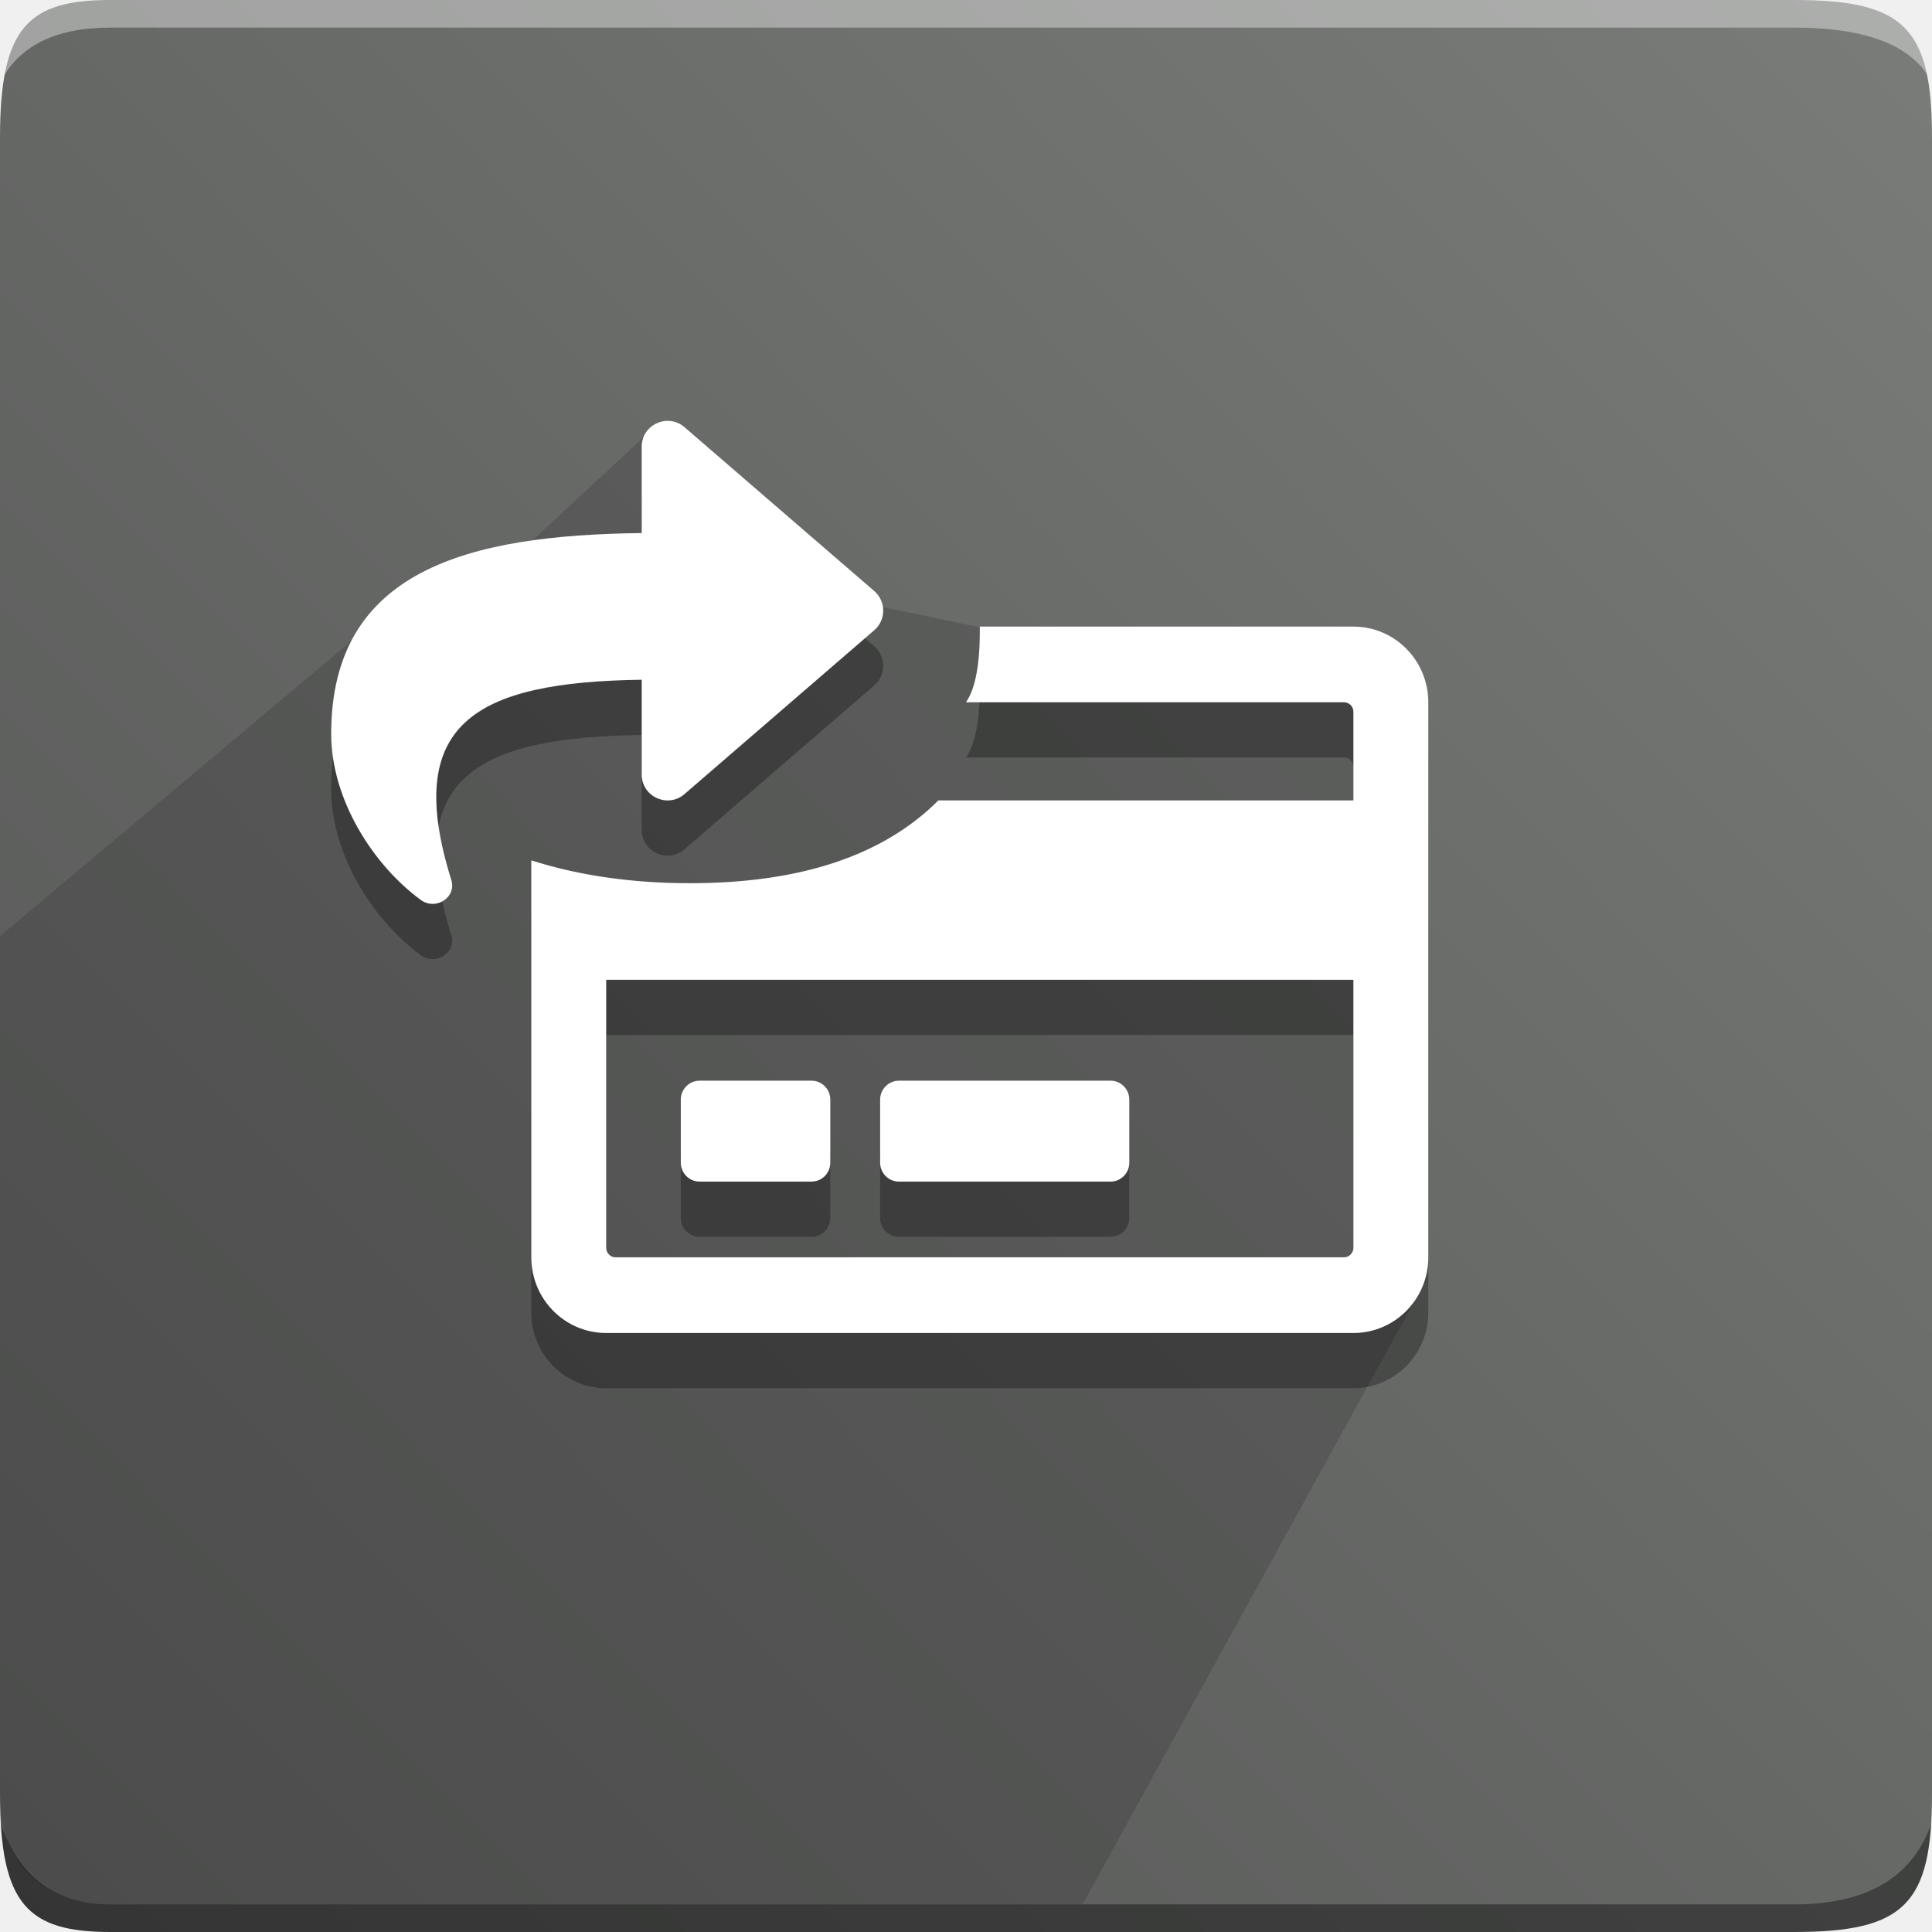
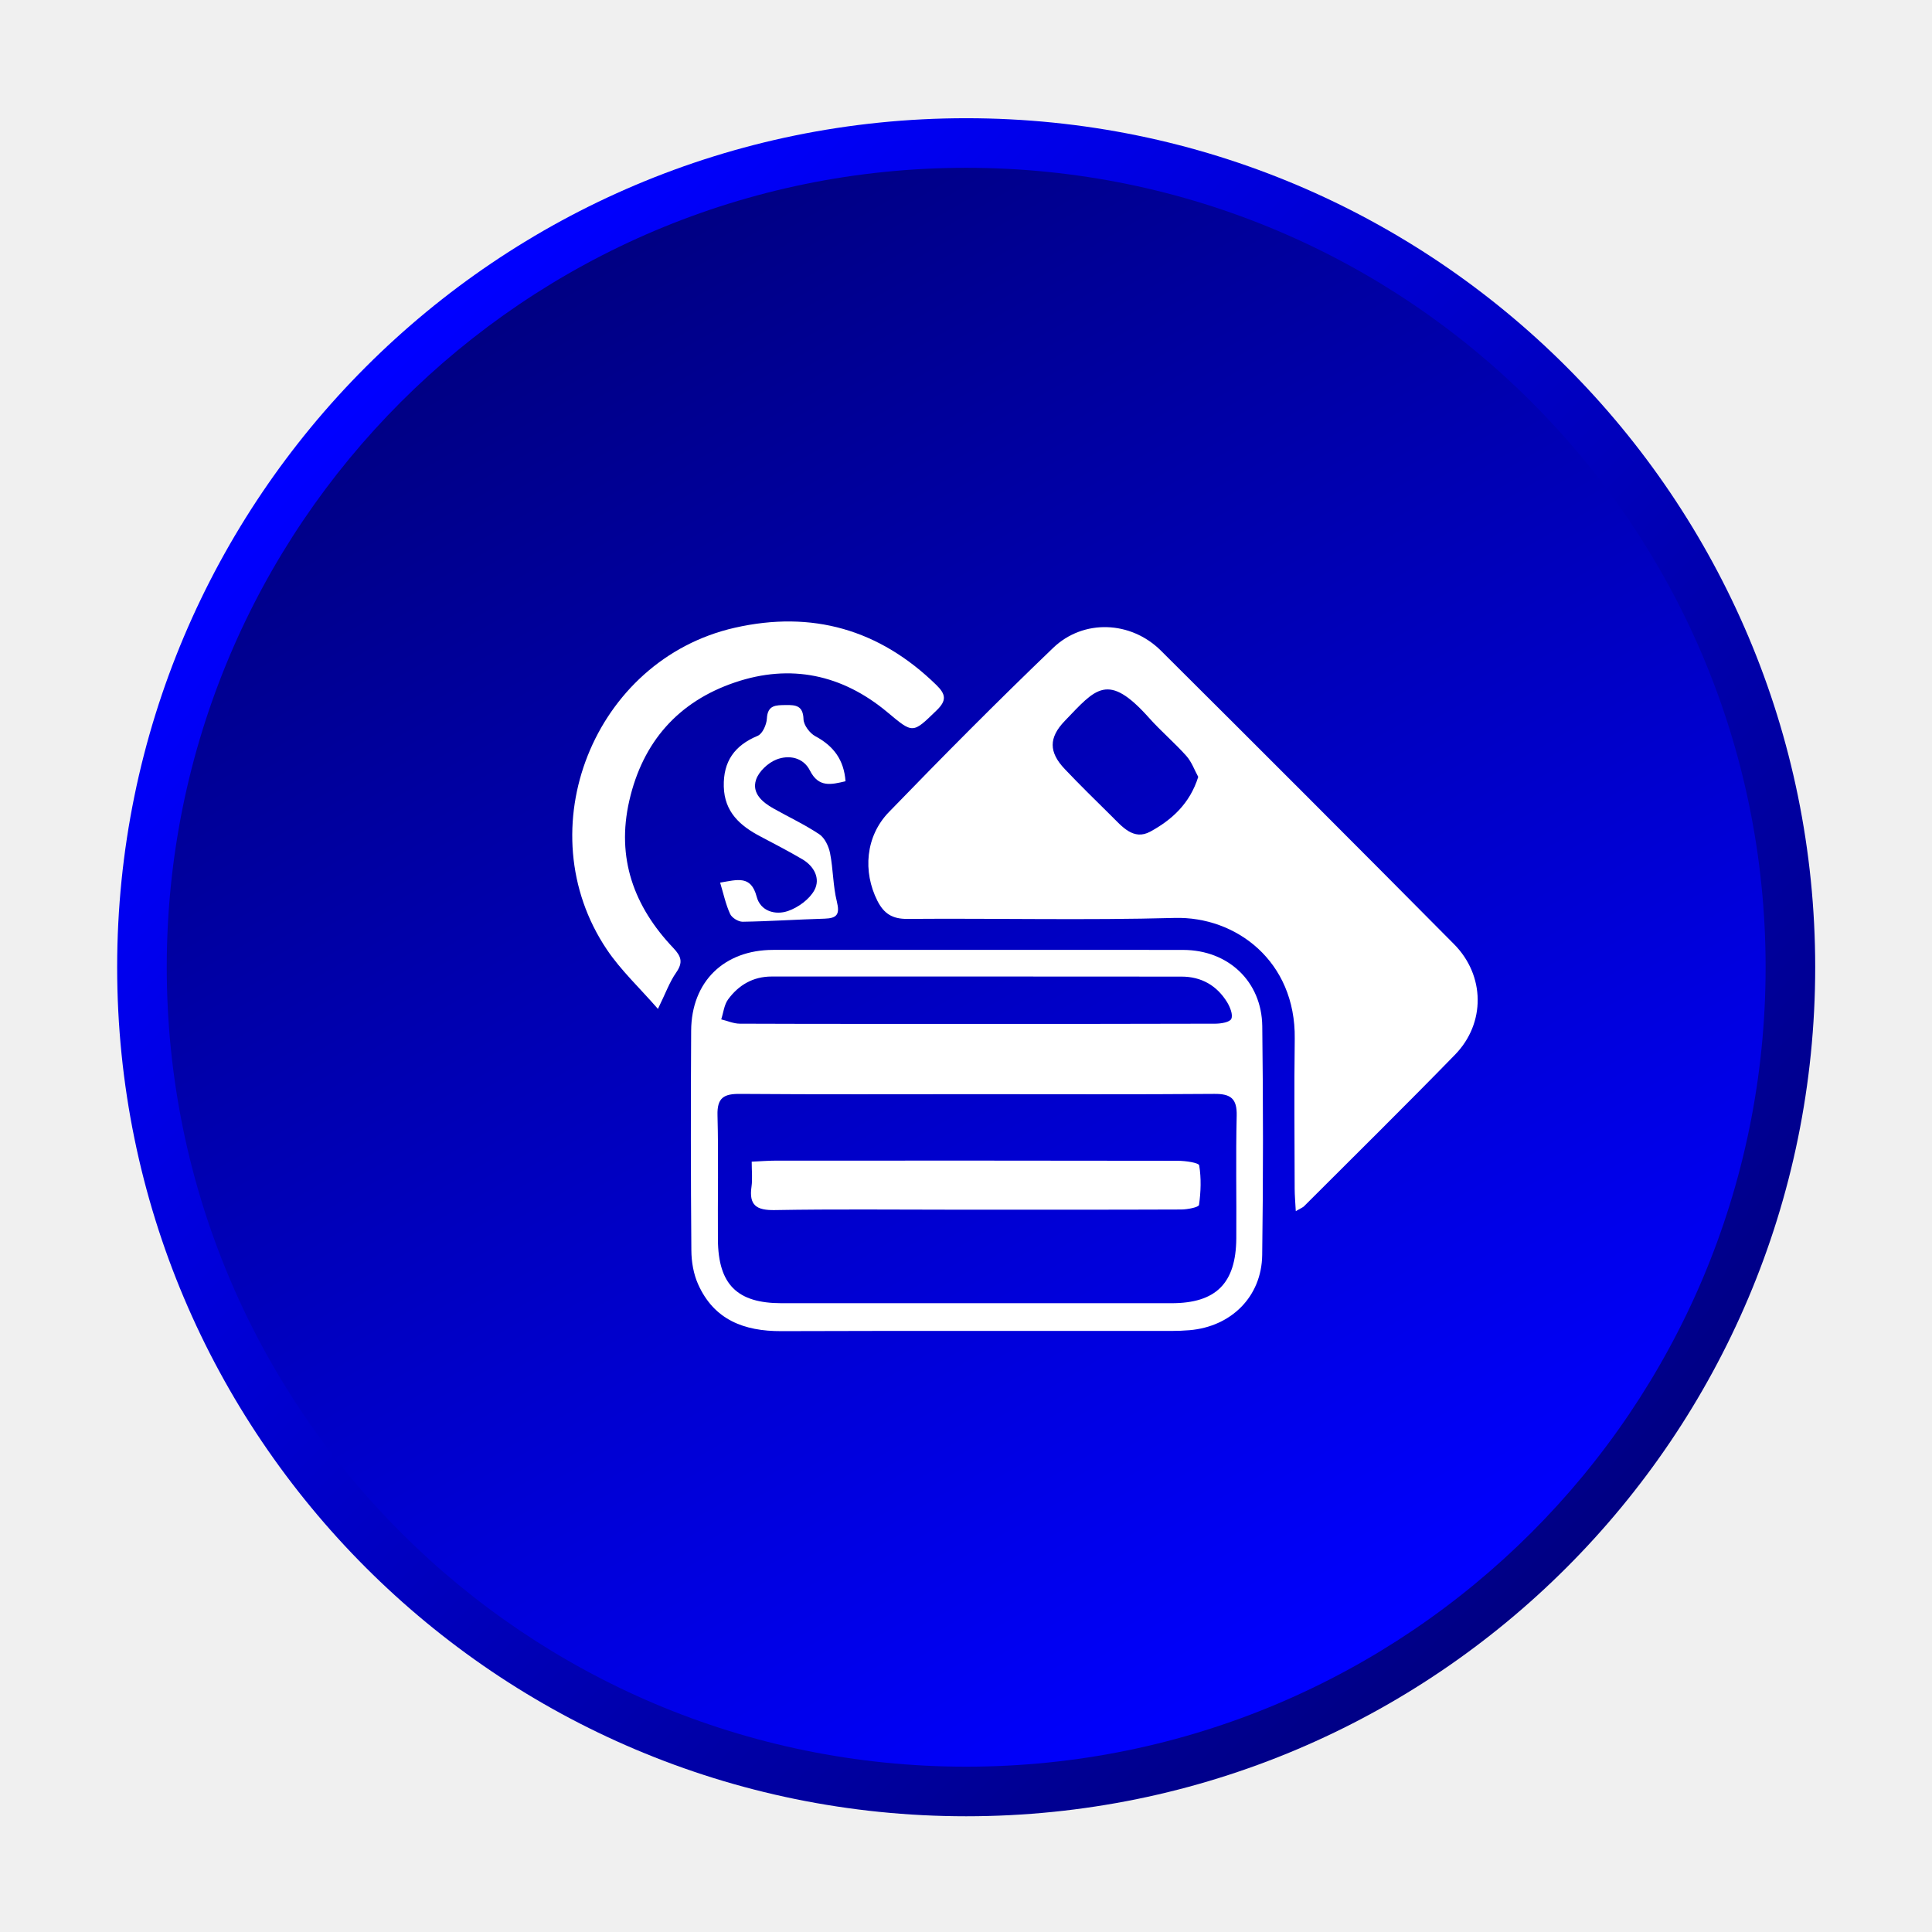
- <svg xmlns="http://www.w3.org/2000/svg" xmlns:xlink="http://www.w3.org/1999/xlink" width="70" height="70" viewBox="0 0 70 70">
-   <defs>
-     <path id="a" d="M4 0h61c4 0 5 1 5 5v60c0 4-1 5-5 5H4c-3 0-4-1-4-5V5c0-4 1-5 4-5z" />
-     <linearGradient id="c" x1="100%" x2="0%" y1="0%" y2="98.616%">
-       <stop offset="0%" stop-color="#797C79" />
-       <stop offset="100%" stop-color="#545554" />
-     </linearGradient>
-     <path id="d" d="M19.25 33.173c1.733.551 3.65.827 5.75.827 4 0 7-1 9-3h15.036v-3.212a.342.342 0 0 0-.339-.343H35c.347-.502.514-1.416.5-2.742h13.536c1.5 0 2.714 1.228 2.714 2.742v20.11c0 1.514-1.213 2.742-2.714 2.742H21.964c-1.5 0-2.714-1.228-2.714-2.742V33.173zm29.447 14.382a.342.342 0 0 0 .339-.343V37.5H21.964v9.712c0 .188.152.343.339.343h26.394zm-18.614-5.713v2.285a.683.683 0 0 1-.677.685h-4.062a.683.683 0 0 1-.677-.685v-2.285c0-.377.304-.686.677-.686h4.062c.373 0 .677.309.677.686zm10.834 0v2.285a.683.683 0 0 1-.677.685h-7.674a.683.683 0 0 1-.677-.685v-2.285c0-.377.305-.686.677-.686h7.674c.372 0 .677.309.677.686zm-9.242-18.427a.938.938 0 0 1 0 1.42L24.8 30.772c-.6.52-1.55.1-1.55-.71v-3.434c-6.058.087-8.67 1.591-6.898 7.256.197.629-.563 1.116-1.097.728C13.546 33.369 12 30.99 12 28.59c0-5.946 4.975-7.204 11.25-7.276v-3.127c0-.807.948-1.23 1.55-.71l6.875 5.937z" />
-     <path id="e" d="M19.25 31.173c1.733.551 3.65.827 5.75.827 4 0 7-1 9-3h15.036v-3.212a.342.342 0 0 0-.339-.343H35c.347-.502.514-1.416.5-2.742h13.536c1.5 0 2.714 1.228 2.714 2.742v20.11c0 1.514-1.213 2.742-2.714 2.742H21.964c-1.5 0-2.714-1.228-2.714-2.742V31.173zm29.447 14.382a.342.342 0 0 0 .339-.343V35.5H21.964v9.712c0 .188.152.343.339.343h26.394zm-18.614-5.713v2.285a.683.683 0 0 1-.677.685h-4.062a.683.683 0 0 1-.677-.685v-2.285c0-.377.304-.686.677-.686h4.062c.373 0 .677.309.677.686zm10.834 0v2.285a.683.683 0 0 1-.677.685h-7.674a.683.683 0 0 1-.677-.685v-2.285c0-.377.305-.686.677-.686h7.674c.372 0 .677.309.677.686zm-9.242-18.427a.938.938 0 0 1 0 1.42L24.8 28.772c-.6.52-1.55.1-1.55-.71v-3.434c-6.058.087-8.67 1.591-6.898 7.256.197.629-.563 1.116-1.097.728C13.546 31.369 12 28.99 12 26.59c0-5.946 4.975-7.204 11.25-7.276v-3.127c0-.807.948-1.23 1.55-.71l6.875 5.937z" />
-   </defs>
-   <g fill="none" fill-rule="evenodd">
-     <mask id="b" fill="#fff">
-       <use xlink:href="#a" />
-     </mask>
-     <g mask="url(#b)">
-       <path fill="url(#c)" d="M0 0H70V70H0z" />
-       <path fill="#FFF" fill-opacity=".383" d="M4 1h61c2.667 0 4.333.667 5 2V0H0v3c.667-1.333 2-2 4-2z" />
-       <path fill="#393939" d="M4 69c-2 0-4-1-4-4V33.916L13 23l4.914-2.142 5.764-5.35L32 22l3.561.74L48 23l3.576 1.968-.236 22.01L39.224 69H4z" opacity=".324" />
-       <path fill="#000" fill-opacity=".383" d="M4 69h61c2.667 0 4.333-1 5-3v4H0v-4c.667 2 2 3 4 3z" />
-       <use fill="#000" fill-rule="nonzero" opacity=".3" xlink:href="#d" />
-       <use fill="#FFF" fill-rule="nonzero" xlink:href="#e" />
+ <svg xmlns="http://www.w3.org/2000/svg" version="1.1" id="Layer_1" x="0px" y="0px" width="512px" height="512px" viewBox="0 0 512 512" enable-background="new 0 0 512 512" xml:space="preserve">
+   <g>
+     <g>
+       <linearGradient id="SVGID_1_" gradientUnits="userSpaceOnUse" x1="100.413" y1="100.694" x2="416.486" y2="416.767">
+         <stop offset="0" style="stop-color:#0000FF" />
+         <stop offset="1" style="stop-color:#000083" />
+       </linearGradient>
+       <path fill="url(#SVGID_1_)" d="M481.048,256.33c0,124.261-100.733,225-225,225s-225-100.739-225-225    c0-124.267,100.733-225,225-225S481.048,132.063,481.048,256.33z" />
+       <linearGradient id="SVGID_2_" gradientUnits="userSpaceOnUse" x1="150.102" y1="72.825" x2="361.995" y2="439.835">
+         <stop offset="0" style="stop-color:#000083" />
+         <stop offset="1" style="stop-color:#0000FF" />
+       </linearGradient>
+       <circle fill="url(#SVGID_2_)" cx="256.048" cy="256.33" r="211.858" />
    </g>
  </g>
+   <g>
+     <path fill-rule="evenodd" clip-rule="evenodd" fill="#FFFFFF" d="M343.395,320.963c-0.134-2.5-0.287-4.199-0.293-5.916   c-0.024-13.259-0.165-26.517,0.019-39.78c0.274-20.544-15.563-32.457-31.847-32.005c-23.594,0.648-47.212,0.067-70.813,0.257   c-4.022,0.036-6.234-1.424-7.952-4.817c-3.863-7.659-3.191-17.047,3.056-23.49c14.267-14.743,28.729-29.321,43.533-43.521   c8.057-7.714,20.611-7.157,28.546,0.728c25.978,25.844,51.889,51.772,77.695,77.8c8.239,8.313,8.368,20.947,0.274,29.267   c-13.19,13.545-26.674,26.821-40.049,40.201C345.241,319.998,344.758,320.175,343.395,320.963z M317.545,205.884   c-0.99-1.803-1.741-3.979-3.16-5.568c-3.117-3.49-6.729-6.541-9.847-10.043c-11.003-12.323-14.126-7.793-22.378,0.795   c-4.267,4.438-4.229,8.27,0,12.726c3.998,4.224,8.179,8.294,12.316,12.39c2.873,2.836,5.905,6.626,10.349,4.211   C310.479,217.32,315.314,213.011,317.545,205.884z" />
+     <path fill-rule="evenodd" clip-rule="evenodd" fill="#FFFFFF" d="M259.227,251.733c18.117,0,36.223-0.03,54.34,0.006   c11.895,0.024,20.788,8.313,20.947,20.196c0.244,20.214,0.263,40.439-0.019,60.647c-0.146,11.052-8.203,18.985-19.242,19.933   c-1.607,0.135-3.233,0.195-4.841,0.195c-34.443,0.019-68.9-0.061-103.355,0.056c-9.878,0.036-17.855-2.989-22.072-12.476   c-1.204-2.708-1.748-5.923-1.767-8.912c-0.159-19.407-0.171-38.82-0.055-58.233c0.074-12.995,8.716-21.4,21.718-21.412   C222.992,251.721,241.115,251.733,259.227,251.733z M258.719,289.967c-20.874,0-41.729,0.092-62.585-0.073   c-4.272-0.043-6.119,0.984-5.99,5.654c0.293,10.996,0.031,21.999,0.11,32.989c0.098,11.882,5.116,16.827,16.864,16.827   c34.456,0.006,68.9,0,103.344,0c11.779,0,17.084-5.263,17.17-17.183c0.08-10.831-0.159-21.668,0.104-32.5   c0.116-4.547-1.583-5.831-5.94-5.788C300.767,290.059,279.746,289.967,258.719,289.967z M258.603,271.342   c21.168,0,42.341,0.019,63.509-0.055c1.473-0.006,3.796-0.385,4.199-1.289c0.489-1.082-0.324-3.094-1.1-4.383   c-2.732-4.456-6.847-6.804-12.091-6.804c-36.204-0.036-72.415-0.024-108.613-0.024c-4.915,0-8.747,2.243-11.552,6.063   c-1.052,1.437-1.241,3.509-1.822,5.294c1.644,0.396,3.276,1.137,4.92,1.143C216.897,271.367,237.753,271.342,258.603,271.342z" />
+     <path fill-rule="evenodd" clip-rule="evenodd" fill="#FFFFFF" d="M174.361,267.369c-4.902-5.623-9.841-10.238-13.521-15.703   c-21.412-31.803-3.472-76.852,33.9-85.312c20.458-4.633,38.307,0.434,53.393,15.165c2.542,2.481,2.775,4.114,0.116,6.699   c-6.448,6.253-6.229,6.247-13.099,0.514c-11.962-9.994-25.642-12.879-40.367-7.892c-15.024,5.08-24.45,15.764-28.013,31.351   c-3.478,15.177,1.204,28.032,11.657,39.022c2.17,2.28,2.616,3.875,0.746,6.553C177.447,260.236,176.408,263.188,174.361,267.369z" />
+     <path fill-rule="evenodd" clip-rule="evenodd" fill="#FFFFFF" d="M224.073,207.039c-3.814,0.898-7.133,1.736-9.431-2.836   c-1.779-3.521-5.605-4.199-8.875-2.922c-2.225,0.874-4.694,3.172-5.41,5.367c-1.155,3.539,1.638,5.929,4.603,7.598   c4.071,2.292,8.331,4.279,12.194,6.864c1.43,0.972,2.469,3.191,2.824,5c0.837,4.236,0.764,8.667,1.803,12.83   c0.837,3.399,0.012,4.414-3.258,4.517c-7.237,0.208-14.468,0.703-21.711,0.813c-1.137,0.019-2.867-1.045-3.325-2.066   c-1.162-2.524-1.742-5.312-2.647-8.301c4.615-0.776,8.179-1.993,9.676,3.704c1.015,3.9,4.963,4.97,8.313,3.82   c2.708-0.941,5.697-3.105,7.011-5.556c1.632-3.068-0.092-6.333-3.246-8.178c-3.612-2.109-7.329-4.059-11.039-6.003   c-5.422-2.83-9.572-6.497-9.743-13.239c-0.165-6.663,2.848-10.898,8.973-13.447c1.277-0.52,2.359-2.953,2.445-4.566   c0.183-3.655,2.427-3.551,4.982-3.594c2.677-0.043,4.621,0.146,4.725,3.759c0.049,1.577,1.669,3.729,3.148,4.511   C220.919,197.699,223.658,201.379,224.073,207.039z" />
+     <path fill-rule="evenodd" clip-rule="evenodd" fill="#FFFFFF" d="M199.208,307.858c2.469-0.116,4.364-0.275,6.265-0.275   c35.581-0.012,71.162-0.03,106.736,0.037c1.95,0.012,5.477,0.507,5.593,1.222c0.563,3.417,0.44,7.023-0.049,10.471   c-0.092,0.636-3.05,1.205-4.694,1.217c-20.049,0.079-40.104,0.049-60.165,0.049c-15.843,0-31.693-0.177-47.537,0.104   c-4.877,0.092-6.919-1.253-6.198-6.229C199.446,312.431,199.208,310.34,199.208,307.858z" />
+   </g>
</svg>
